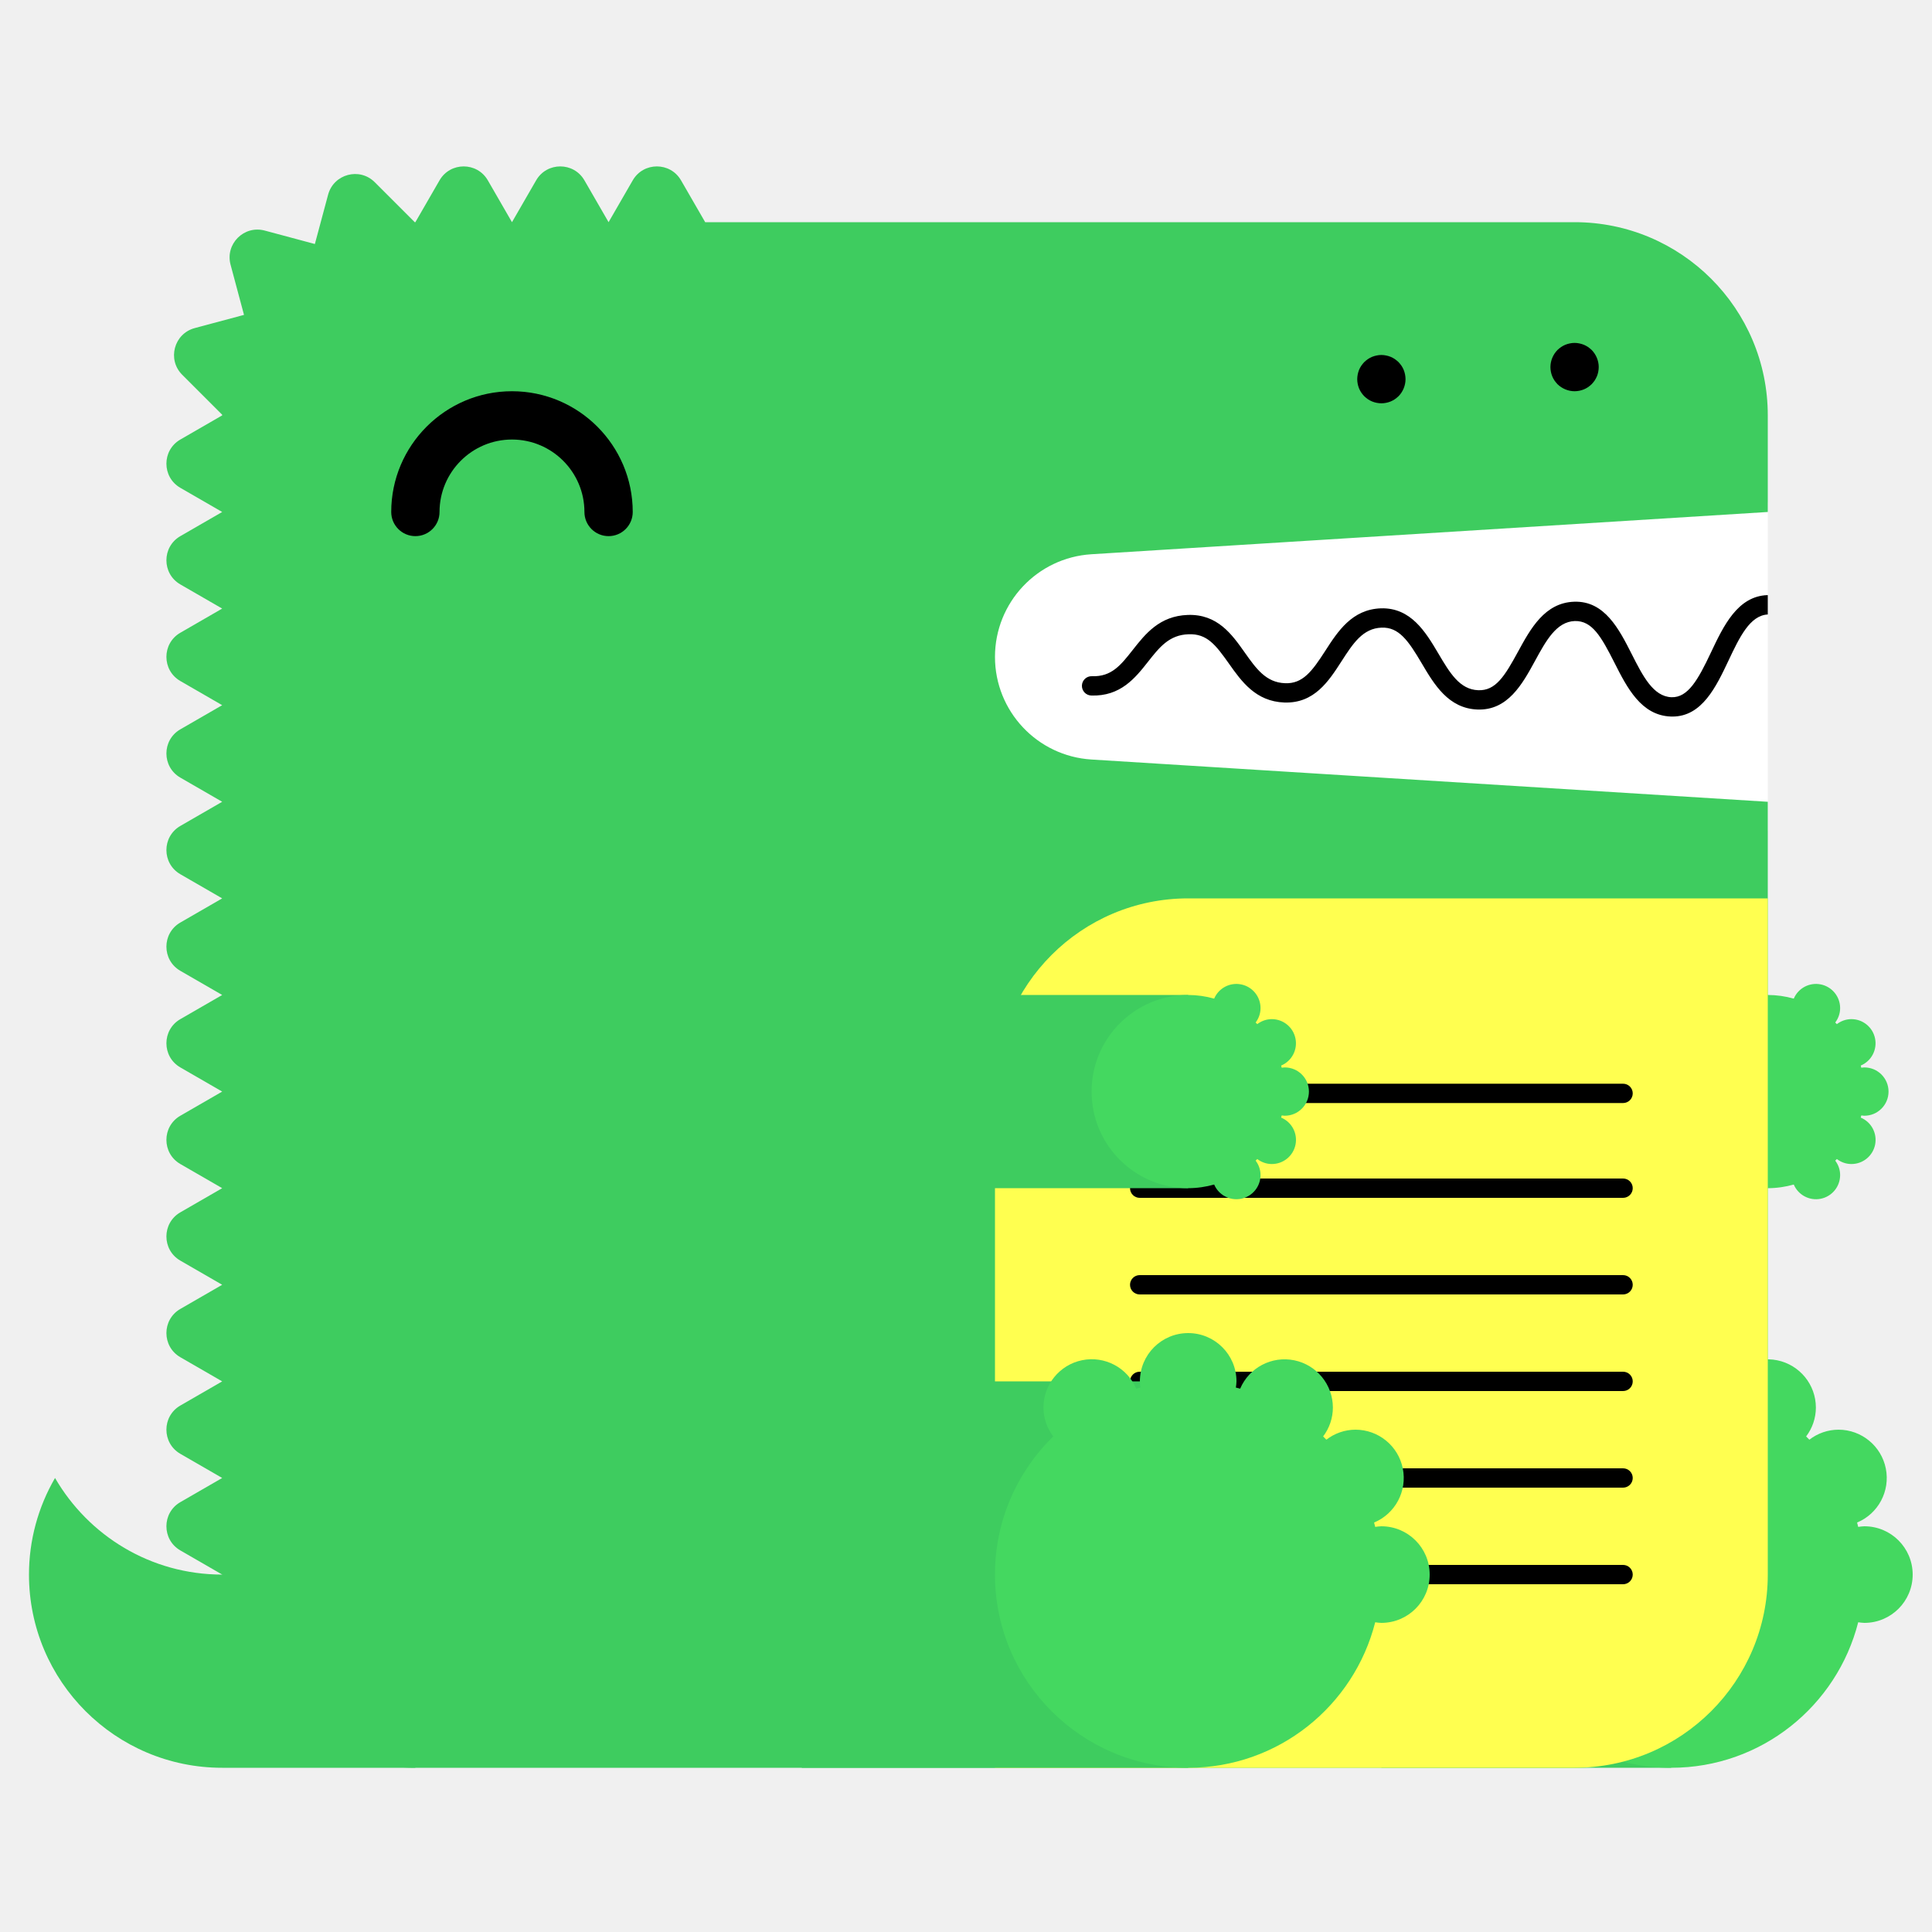
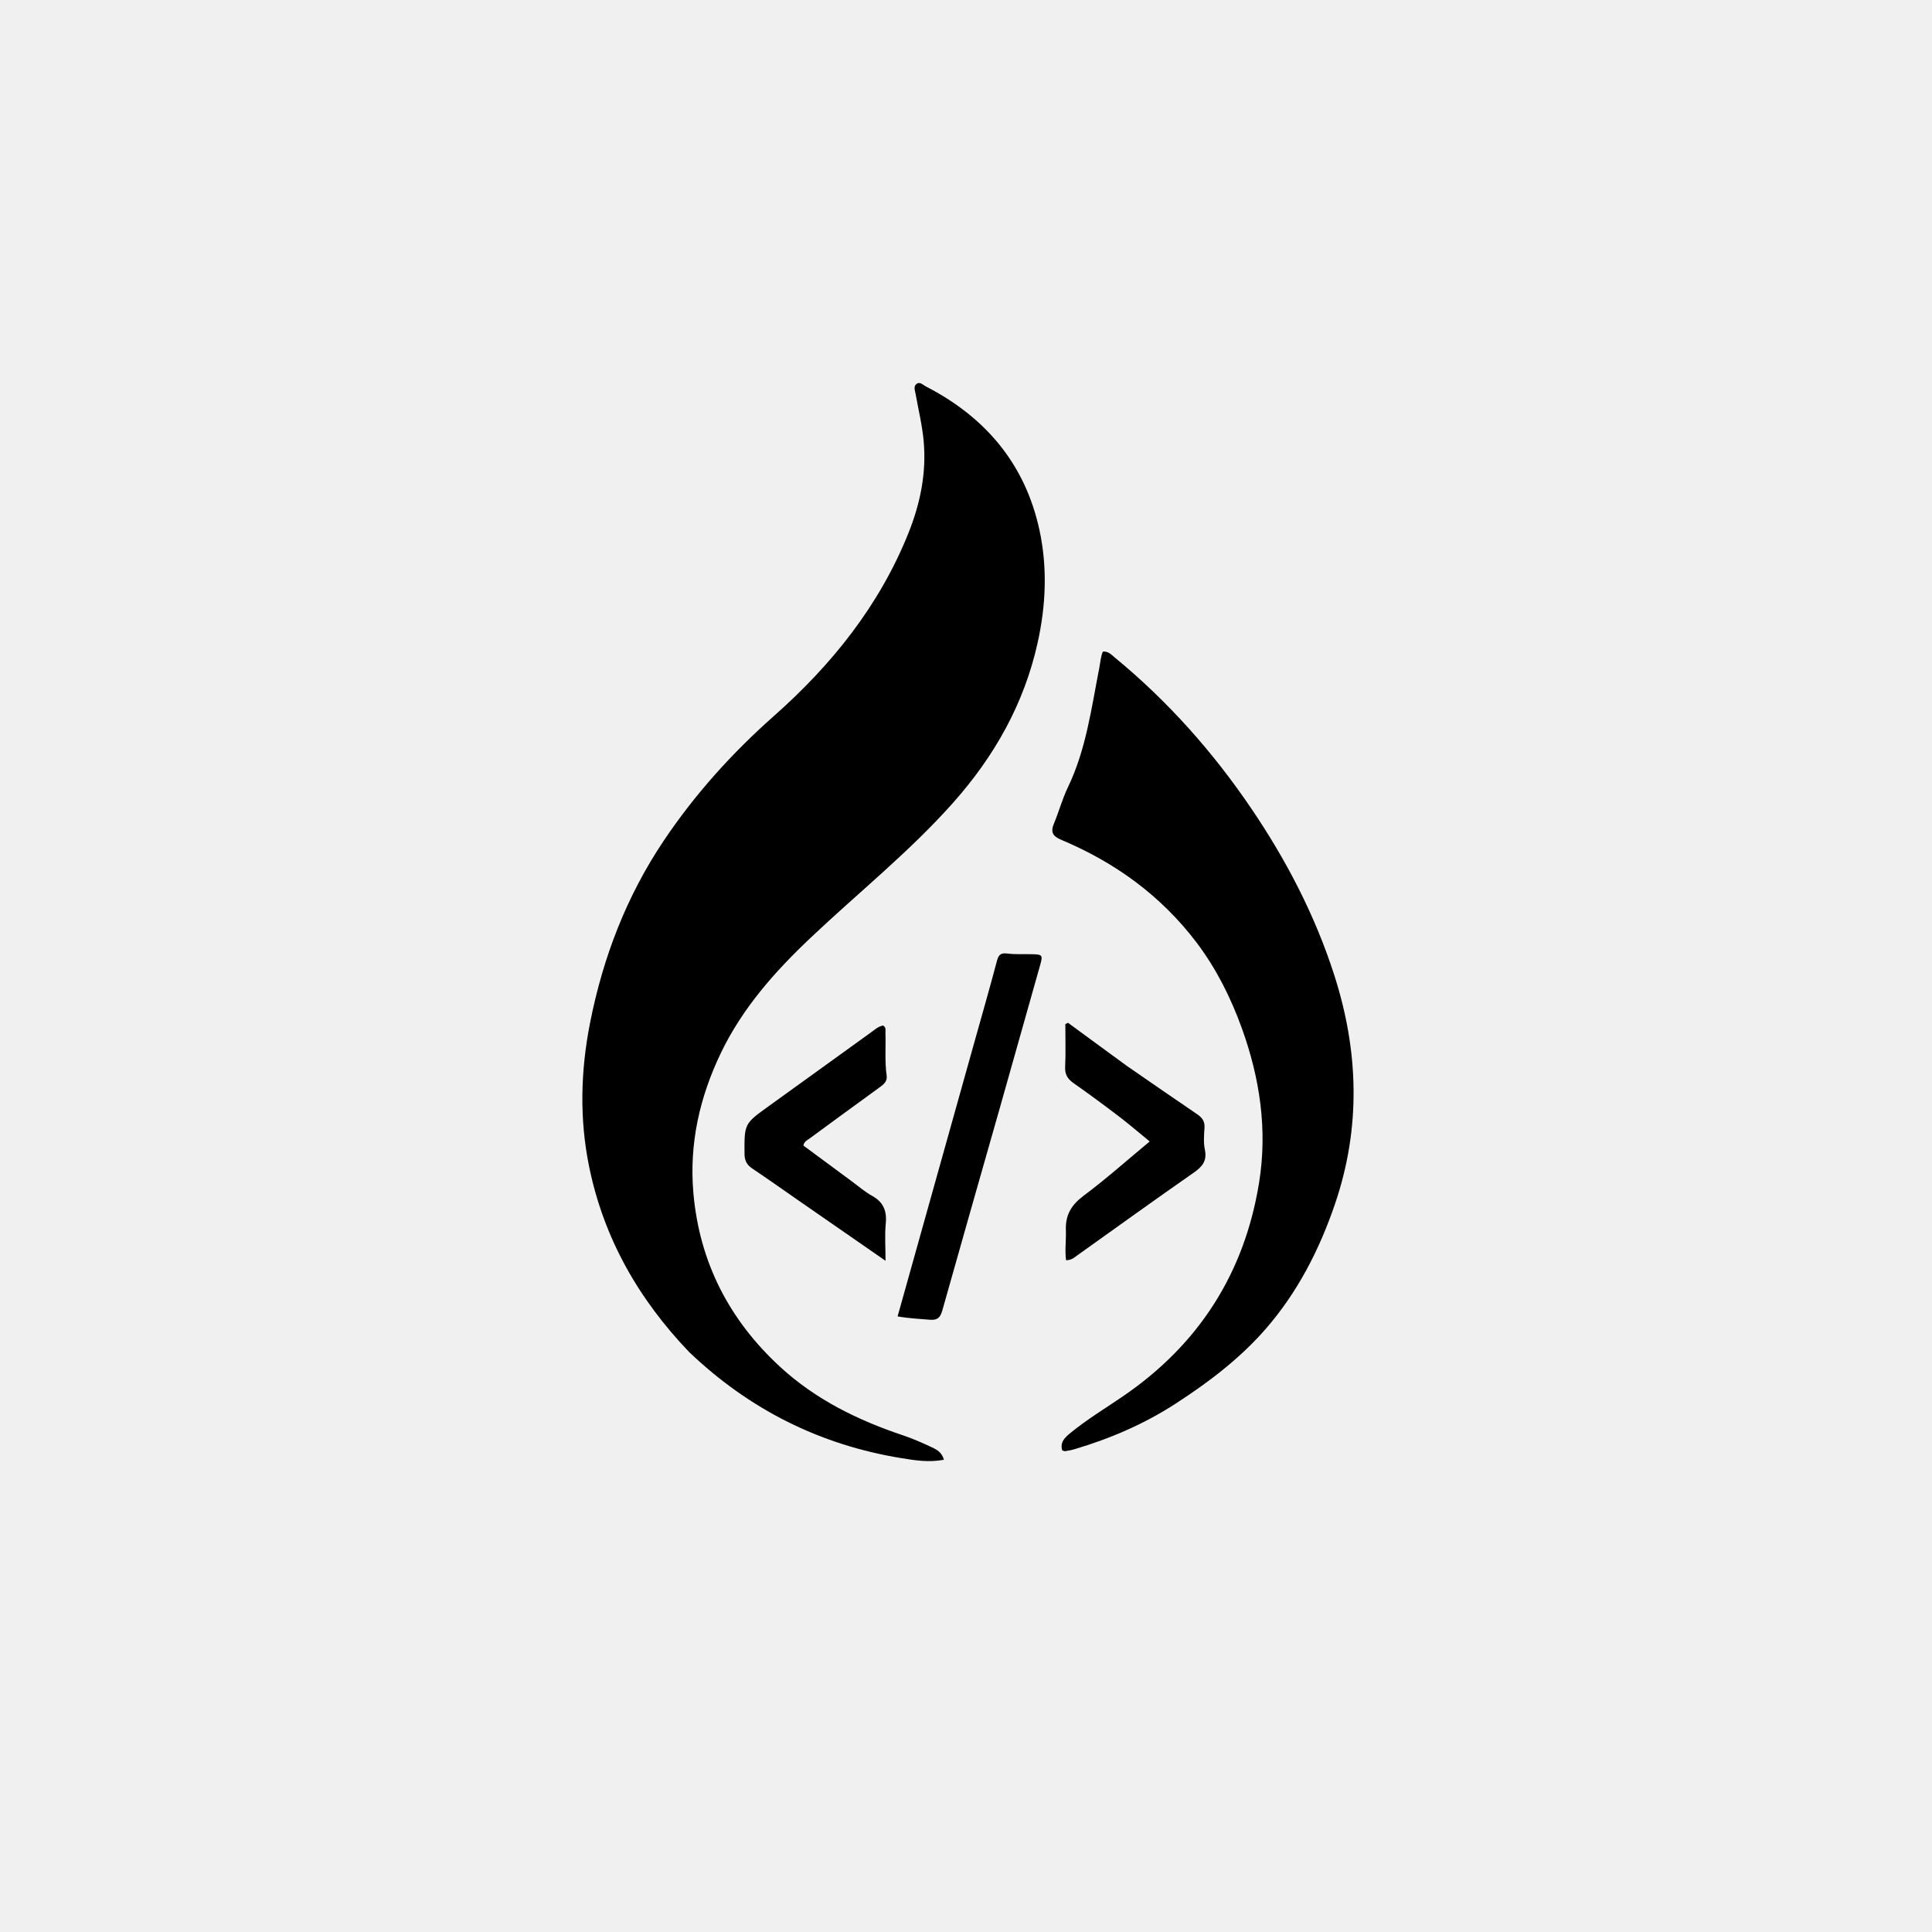
- <svg xmlns="http://www.w3.org/2000/svg" width="200" height="200" viewBox="0 0 200 200">
-   <g fill="none" fill-rule="evenodd">
-     <path fill="#FFF" d="M99 52h84v34H99z" />
-     <path d="M23 163c-7.398 0-13.843-4.027-17.303-10A19.886 19.886 0 0 0 3 163c0 11.046 8.954 20 20 20h20v-20H23z" fill="#3ECC5F" />
-     <path d="M112.98 57.376L183 53V43c0-11.046-8.954-20-20-20H73l-2.5-4.33c-1.112-1.925-3.889-1.925-5 0L63 23l-2.5-4.33c-1.111-1.925-3.889-1.925-5 0L53 23l-2.5-4.33c-1.111-1.925-3.889-1.925-5 0L43 23c-.022 0-.042.003-.065.003l-4.142-4.141c-1.57-1.571-4.252-.853-4.828 1.294l-1.369 5.104-5.192-1.392c-2.148-.575-4.111 1.389-3.535 3.536l1.39 5.193-5.102 1.367c-2.148.576-2.867 3.259-1.296 4.83l4.142 4.142c0 .021-.003.042-.003.064l-4.33 2.5c-1.925 1.111-1.925 3.889 0 5L23 53l-4.33 2.5c-1.925 1.111-1.925 3.889 0 5L23 63l-4.33 2.5c-1.925 1.111-1.925 3.889 0 5L23 73l-4.33 2.5c-1.925 1.111-1.925 3.889 0 5L23 83l-4.33 2.5c-1.925 1.111-1.925 3.889 0 5L23 93l-4.33 2.5c-1.925 1.111-1.925 3.889 0 5L23 103l-4.33 2.5c-1.925 1.111-1.925 3.889 0 5L23 113l-4.33 2.5c-1.925 1.111-1.925 3.889 0 5L23 123l-4.33 2.5c-1.925 1.111-1.925 3.889 0 5L23 133l-4.33 2.5c-1.925 1.111-1.925 3.889 0 5L23 143l-4.33 2.5c-1.925 1.111-1.925 3.889 0 5L23 153l-4.33 2.5c-1.925 1.111-1.925 3.889 0 5L23 163c0 11.046 8.954 20 20 20h120c11.046 0 20-8.954 20-20V83l-70.02-4.376A10.645 10.645 0 0 1 103 68c0-5.621 4.37-10.273 9.98-10.624" fill="#3ECC5F" />
-     <path fill="#3ECC5F" d="M143 183h30v-40h-30z" />
-     <path d="M193 158c-.219 0-.428.037-.639.064-.038-.15-.074-.301-.116-.451A5 5 0 0 0 190.32 148a4.96 4.96 0 0 0-3.016 1.036 26.531 26.531 0 0 0-.335-.336 4.955 4.955 0 0 0 1.011-2.987 5 5 0 0 0-9.599-1.959c-.148-.042-.297-.077-.445-.115.027-.211.064-.42.064-.639a5 5 0 0 0-5-5 5 5 0 0 0-5 5c0 .219.037.428.064.639-.148.038-.297.073-.445.115a4.998 4.998 0 0 0-9.599 1.959c0 1.125.384 2.151 1.011 2.987-3.717 3.632-6.031 8.693-6.031 14.3 0 11.046 8.954 20 20 20 9.339 0 17.16-6.41 19.361-15.064.211.027.42.064.639.064a5 5 0 0 0 5-5 5 5 0 0 0-5-5" fill="#44D860" />
-     <path fill="#3ECC5F" d="M153 123h30v-20h-30z" />
-     <path d="M193 115.5a2.5 2.5 0 1 0 0-5c-.109 0-.214.019-.319.032-.02-.075-.037-.15-.058-.225a2.501 2.501 0 0 0-.963-4.807c-.569 0-1.088.197-1.508.518a6.653 6.653 0 0 0-.168-.168c.314-.417.506-.931.506-1.494a2.5 2.5 0 0 0-4.8-.979A9.987 9.987 0 0 0 183 103c-5.522 0-10 4.478-10 10s4.478 10 10 10c.934 0 1.833-.138 2.69-.377a2.5 2.5 0 0 0 4.8-.979c0-.563-.192-1.077-.506-1.494.057-.055.113-.111.168-.168.42.321.939.518 1.508.518a2.5 2.5 0 0 0 .963-4.807c.021-.074.038-.15.058-.225.105.013.21.032.319.032" fill="#44D860" />
-     <path d="M63 55.5a2.5 2.5 0 0 1-2.5-2.5c0-4.136-3.364-7.5-7.5-7.5s-7.5 3.364-7.5 7.5a2.5 2.5 0 1 1-5 0c0-6.893 5.607-12.5 12.5-12.5S65.5 46.107 65.5 53a2.5 2.5 0 0 1-2.5 2.5" fill="#000" />
-     <path d="M103 183h60c11.046 0 20-8.954 20-20V93h-60c-11.046 0-20 8.954-20 20v70z" fill="#FFFF50" />
-     <path d="M168.02 124h-50.04a1 1 0 1 1 0-2h50.04a1 1 0 1 1 0 2m0 20h-50.04a1 1 0 1 1 0-2h50.04a1 1 0 1 1 0 2m0 20h-50.04a1 1 0 1 1 0-2h50.04a1 1 0 1 1 0 2m0-49.814h-50.04a1 1 0 1 1 0-2h50.04a1 1 0 1 1 0 2m0 19.814h-50.04a1 1 0 1 1 0-2h50.04a1 1 0 1 1 0 2m0 20h-50.04a1 1 0 1 1 0-2h50.04a1 1 0 1 1 0 2M183 61.611c-.012 0-.022-.006-.034-.005-3.09.105-4.552 3.196-5.842 5.923-1.346 2.85-2.387 4.703-4.093 4.647-1.889-.068-2.969-2.202-4.113-4.46-1.314-2.594-2.814-5.536-5.963-5.426-3.046.104-4.513 2.794-5.807 5.167-1.377 2.528-2.314 4.065-4.121 3.994-1.927-.07-2.951-1.805-4.136-3.813-1.321-2.236-2.848-4.75-5.936-4.664-2.994.103-4.465 2.385-5.763 4.4-1.373 2.13-2.335 3.428-4.165 3.351-1.973-.07-2.992-1.51-4.171-3.177-1.324-1.873-2.816-3.993-5.895-3.89-2.928.1-4.399 1.97-5.696 3.618-1.232 1.564-2.194 2.802-4.229 2.724a1 1 0 0 0-.072 2c3.017.101 4.545-1.8 5.872-3.487 1.177-1.496 2.193-2.787 4.193-2.855 1.926-.082 2.829 1.115 4.195 3.045 1.297 1.834 2.769 3.914 5.731 4.021 3.103.104 4.596-2.215 5.918-4.267 1.182-1.834 2.202-3.417 4.15-3.484 1.793-.067 2.769 1.35 4.145 3.681 1.297 2.197 2.766 4.686 5.787 4.796 3.125.108 4.634-2.62 5.949-5.035 1.139-2.088 2.214-4.06 4.119-4.126 1.793-.042 2.728 1.595 4.111 4.33 1.292 2.553 2.757 5.445 5.825 5.556l.169.003c3.064 0 4.518-3.075 5.805-5.794 1.139-2.41 2.217-4.68 4.067-4.773v-2z" fill="#000" />
-     <path fill="#3ECC5F" d="M83 183h40v-40H83z" />
-     <path d="M143 158c-.219 0-.428.037-.639.064-.038-.15-.074-.301-.116-.451A5 5 0 0 0 140.32 148a4.96 4.96 0 0 0-3.016 1.036 26.531 26.531 0 0 0-.335-.336 4.955 4.955 0 0 0 1.011-2.987 5 5 0 0 0-9.599-1.959c-.148-.042-.297-.077-.445-.115.027-.211.064-.42.064-.639a5 5 0 0 0-5-5 5 5 0 0 0-5 5c0 .219.037.428.064.639-.148.038-.297.073-.445.115a4.998 4.998 0 0 0-9.599 1.959c0 1.125.384 2.151 1.011 2.987-3.717 3.632-6.031 8.693-6.031 14.3 0 11.046 8.954 20 20 20 9.339 0 17.16-6.41 19.361-15.064.211.027.42.064.639.064a5 5 0 0 0 5-5 5 5 0 0 0-5-5" fill="#44D860" />
-     <path fill="#3ECC5F" d="M83 123h40v-20H83z" />
-     <path d="M133 115.5a2.5 2.5 0 1 0 0-5c-.109 0-.214.019-.319.032-.02-.075-.037-.15-.058-.225a2.501 2.501 0 0 0-.963-4.807c-.569 0-1.088.197-1.508.518a6.653 6.653 0 0 0-.168-.168c.314-.417.506-.931.506-1.494a2.5 2.5 0 0 0-4.8-.979A9.987 9.987 0 0 0 123 103c-5.522 0-10 4.478-10 10s4.478 10 10 10c.934 0 1.833-.138 2.69-.377a2.5 2.5 0 0 0 4.8-.979c0-.563-.192-1.077-.506-1.494.057-.055.113-.111.168-.168.42.321.939.518 1.508.518a2.5 2.5 0 0 0 .963-4.807c.021-.074.038-.15.058-.225.105.013.21.032.319.032" fill="#44D860" />
-     <path d="M143 41.75c-.16 0-.33-.02-.49-.05a2.52 2.52 0 0 1-.47-.14c-.15-.06-.29-.14-.431-.23-.13-.09-.259-.2-.38-.31-.109-.12-.219-.24-.309-.38s-.17-.28-.231-.43a2.619 2.619 0 0 1-.189-.96c0-.16.02-.33.05-.49.03-.16.08-.31.139-.47.061-.15.141-.29.231-.43.09-.13.2-.26.309-.38.121-.11.25-.22.38-.31.141-.09.281-.17.431-.23.149-.06.31-.11.47-.14.32-.07.65-.07.98 0 .159.03.32.08.47.14.149.06.29.14.43.23.13.09.259.2.38.31.11.12.22.25.31.38.09.14.17.28.23.43.06.16.11.31.14.47.029.16.05.33.05.49 0 .66-.271 1.31-.73 1.77-.121.11-.25.22-.38.31-.14.09-.281.17-.43.23a2.565 2.565 0 0 1-.96.19m20-1.25c-.66 0-1.3-.27-1.771-.73a3.802 3.802 0 0 1-.309-.38c-.09-.14-.17-.28-.231-.43a2.619 2.619 0 0 1-.189-.96c0-.66.27-1.3.729-1.77.121-.11.25-.22.38-.31.141-.09.281-.17.431-.23.149-.06.31-.11.47-.14.32-.07.66-.07.98 0 .159.03.32.08.47.14.149.06.29.14.43.23.13.09.259.2.38.31.459.47.73 1.11.73 1.77 0 .16-.021.33-.05.49-.03.16-.08.32-.14.47-.07.15-.14.29-.23.43-.09.13-.2.26-.31.38-.121.11-.25.22-.38.31-.14.09-.281.17-.43.23a2.565 2.565 0 0 1-.96.19" fill="#000" />
-   </g>
+ <svg xmlns="http://www.w3.org/2000/svg" version="1.1" id="Layer_1" x="0px" y="0px" width="100%" viewBox="0 0 1024 1024" enable-background="new 0 0 1024 1024" xml:space="preserve">
+   <path fill="#000000" opacity="1" stroke="none" d=" M365.327,716.675   C338.433,688.615 319.996,656.258 312.257,618.384   C307.079,593.041 307.719,567.611 312.75,542.118   C319.609,507.367 332.07,474.991 351.798,445.586   C368.299,420.99 387.965,399.168 410.191,379.493   C440.845,352.356 466.071,320.995 481.482,282.572   C487.752,266.939 491.102,250.654 489.562,233.771   C488.795,225.367 486.756,217.077 485.273,208.739   C484.955,206.948 484.081,204.887 485.694,203.559   C487.512,202.063 489.135,203.998 490.643,204.773   C522.376,221.08 543.484,246.048 550.998,281.236   C555.208,300.952 554.351,320.903 549.971,340.657   C542.802,372.983 527.093,400.773 505.273,425.352   C482.097,451.459 454.792,473.221 429.537,497.138   C410.634,515.039 393.65,534.163 382.219,557.815   C370.814,581.412 365.222,606.227 367.512,632.347   C370.718,668.919 386.441,699.547 413.428,724.413   C432.302,741.805 454.729,752.771 478.816,760.832   C484.008,762.57 489.046,764.833 494.015,767.154   C496.615,768.369 499.284,769.89 500.289,773.7   C492.393,775.221 485.04,774.035 477.771,772.851   C434.605,765.818 397.225,747.103 365.327,716.675  z" />
+   <path fill="#000000" opacity="1" stroke="none" d=" M634.3,499.68   C615.28,474.612 590.941,457.071 562.463,445.11   C557.848,443.172 556.739,440.965 558.636,436.44   C561.27,430.159 563.025,423.482 565.972,417.367   C575.659,397.268 578.447,375.42 582.665,353.924   C583.228,351.051 583.366,348.088 584.535,345.368   C587.463,345.071 589.056,347.01 590.78,348.427   C618.894,371.543 642.816,398.446 663.228,428.545   C681.844,455.997 697.024,485.196 707.178,516.791   C720.153,557.16 721.403,597.627 707.528,638.267   C699.187,662.697 687.55,685.247 670.618,704.618   C656.981,720.219 640.423,732.741 623.026,744.01   C606.412,754.772 588.404,762.506 569.463,768.125   C567.878,768.595 566.231,768.875 564.597,769.144   C564.164,769.216 563.67,768.921 563,768.739   C561.699,764.397 564.406,761.924 567.271,759.567   C576.038,752.353 585.768,746.5 595.114,740.121   C635.4,712.627 659.597,674.795 667.344,626.826   C671.861,598.857 667.789,571.454 658.166,544.881   C652.353,528.829 644.799,513.675 634.3,499.68  z" />
+   <path fill="#000000" opacity="1" stroke="none" d=" M515.934,554.183   C520.221,538.909 524.485,524.049 528.453,509.111   C529.341,505.77 530.698,504.984 534.041,505.405   C538.313,505.944 542.689,505.634 547.018,505.747   C552.55,505.892 552.793,506.217 551.28,511.587   C544.112,537.024 536.956,562.465 529.738,587.889   C519.659,623.392 509.475,658.866 499.498,694.397   C498.428,698.208 497.022,699.854 492.747,699.481   C487.305,699.007 481.852,698.804 475.747,697.714   C489.155,649.8 502.481,602.185 515.934,554.183  z" />
+   <path fill="#000000" opacity="1" stroke="none" d=" M422.967,636.1   C414.745,630.392 406.878,624.801 398.858,619.439   C395.946,617.493 394.637,615.259 394.612,611.661   C394.499,595.627 394.421,595.654 407.379,586.326   C425.472,573.301 443.521,560.215 461.625,547.204   C463.612,545.776 465.471,544.018 468.001,543.555   C469.839,544.502 469.256,546.183 469.304,547.567   C469.562,555.045 468.872,562.551 469.939,570.004   C470.4,573.22 468.348,574.768 466.106,576.393   C453.714,585.379 441.362,594.421 429.023,603.481   C427.861,604.334 426.329,604.892 425.792,607.153   C434.399,613.516 443.182,620.023 451.981,626.509   C455.33,628.977 458.506,631.776 462.126,633.758   C468.163,637.063 470.133,641.74 469.478,648.481   C468.875,654.68 469.349,660.984 469.349,668.244   C453.666,657.376 438.464,646.841 422.967,636.1  z" />
+   <path fill="#000000" opacity="1" stroke="none" d=" M597.118,564.856   C609.752,573.565 622.055,582.126 634.469,590.525   C637.209,592.378 638.66,594.391 638.41,597.856   C638.134,601.664 637.829,605.638 638.601,609.316   C639.846,615.256 637.273,618.349 632.663,621.558   C612.024,635.926 591.643,650.664 571.153,665.246   C569.565,666.376 568.145,667.911 565.033,667.95   C564.318,662.635 565.134,657.247 564.936,651.904   C564.64,643.926 567.892,638.579 574.367,633.746   C586.205,624.91 597.264,615.03 609.359,604.994   C603.682,600.353 598.583,595.945 593.232,591.867   C585.286,585.812 577.249,579.867 569.071,574.131   C565.916,571.918 564.361,569.582 564.55,565.535   C564.904,557.979 564.652,550.395 564.652,542.823   C565.112,542.579 565.573,542.336 566.033,542.092   C576.297,549.611 586.562,557.13 597.118,564.856  z" />
</svg>
